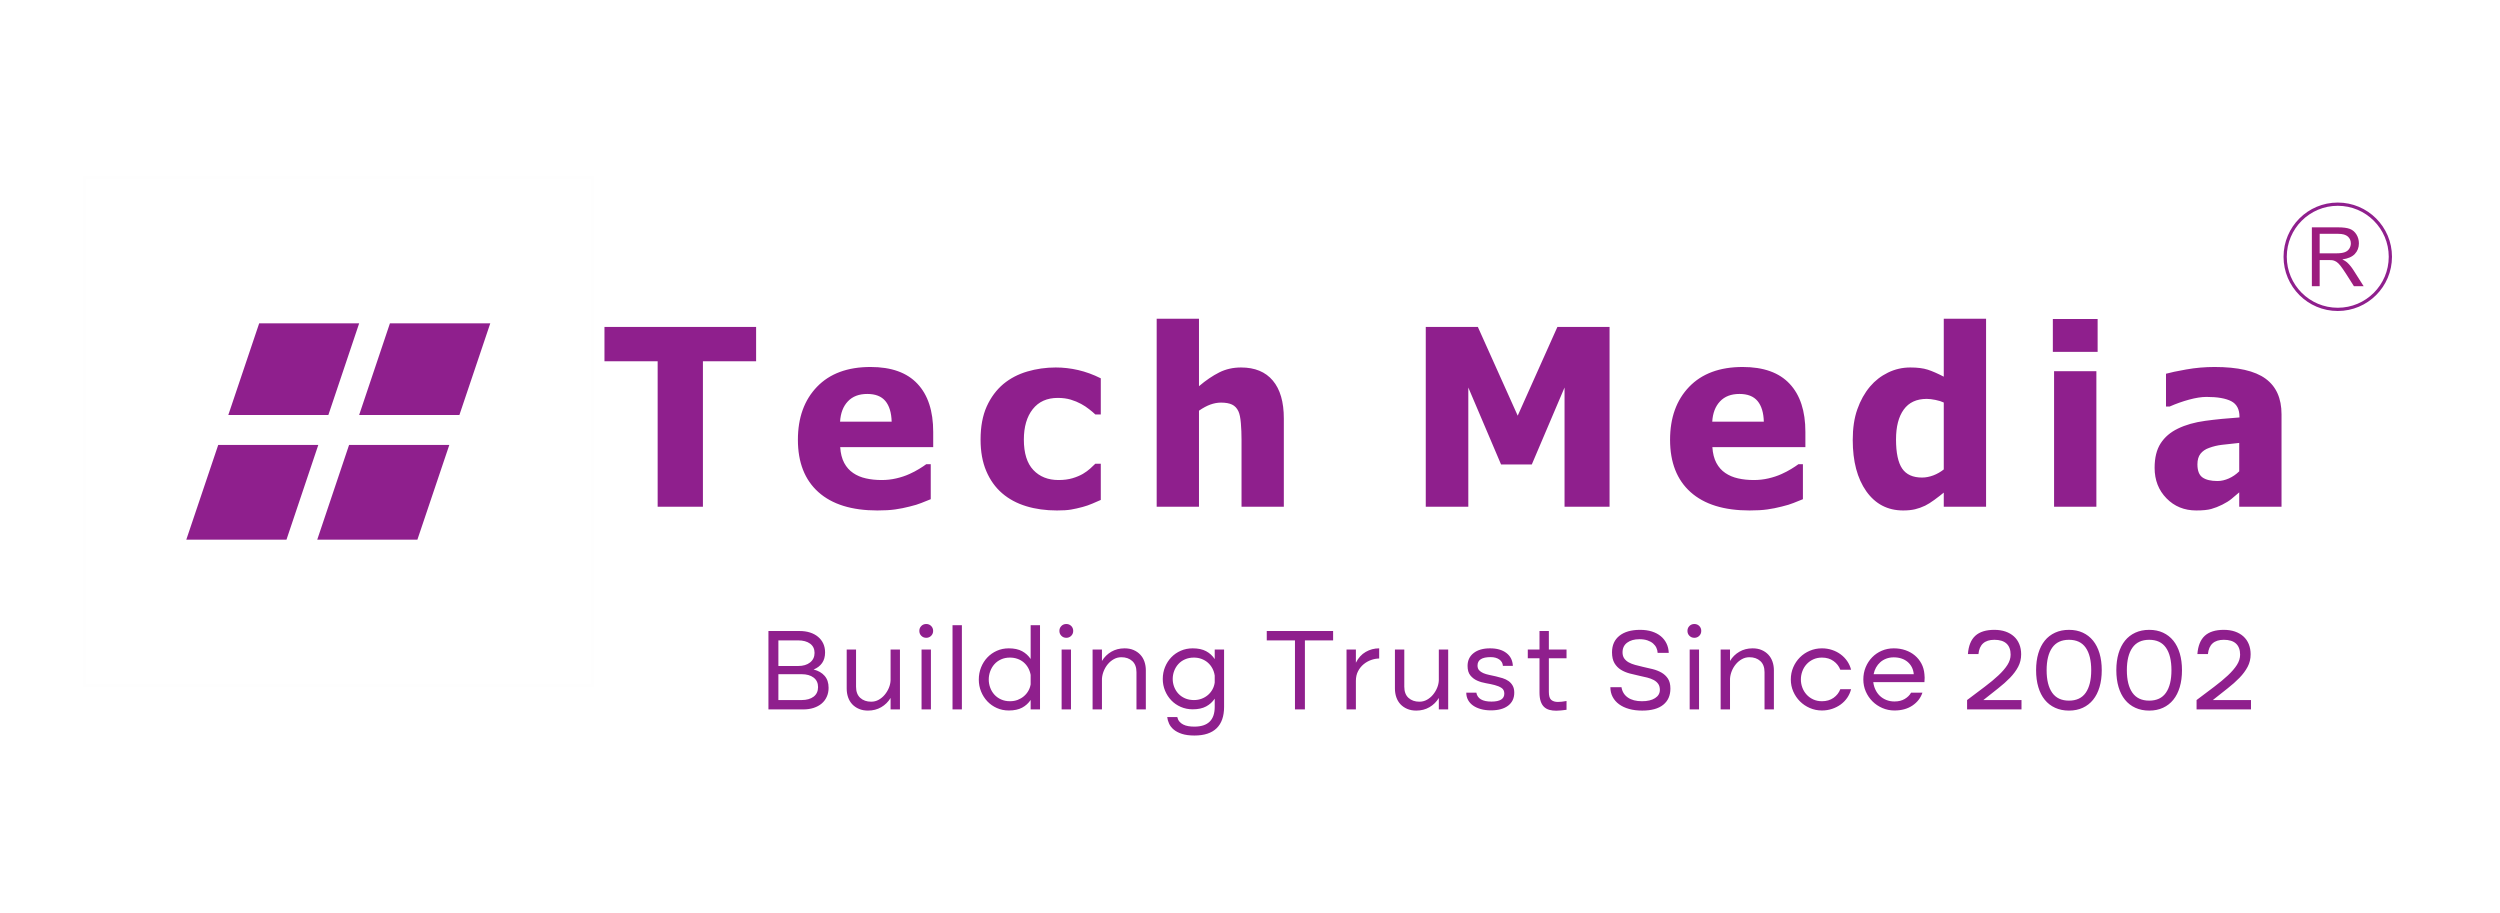
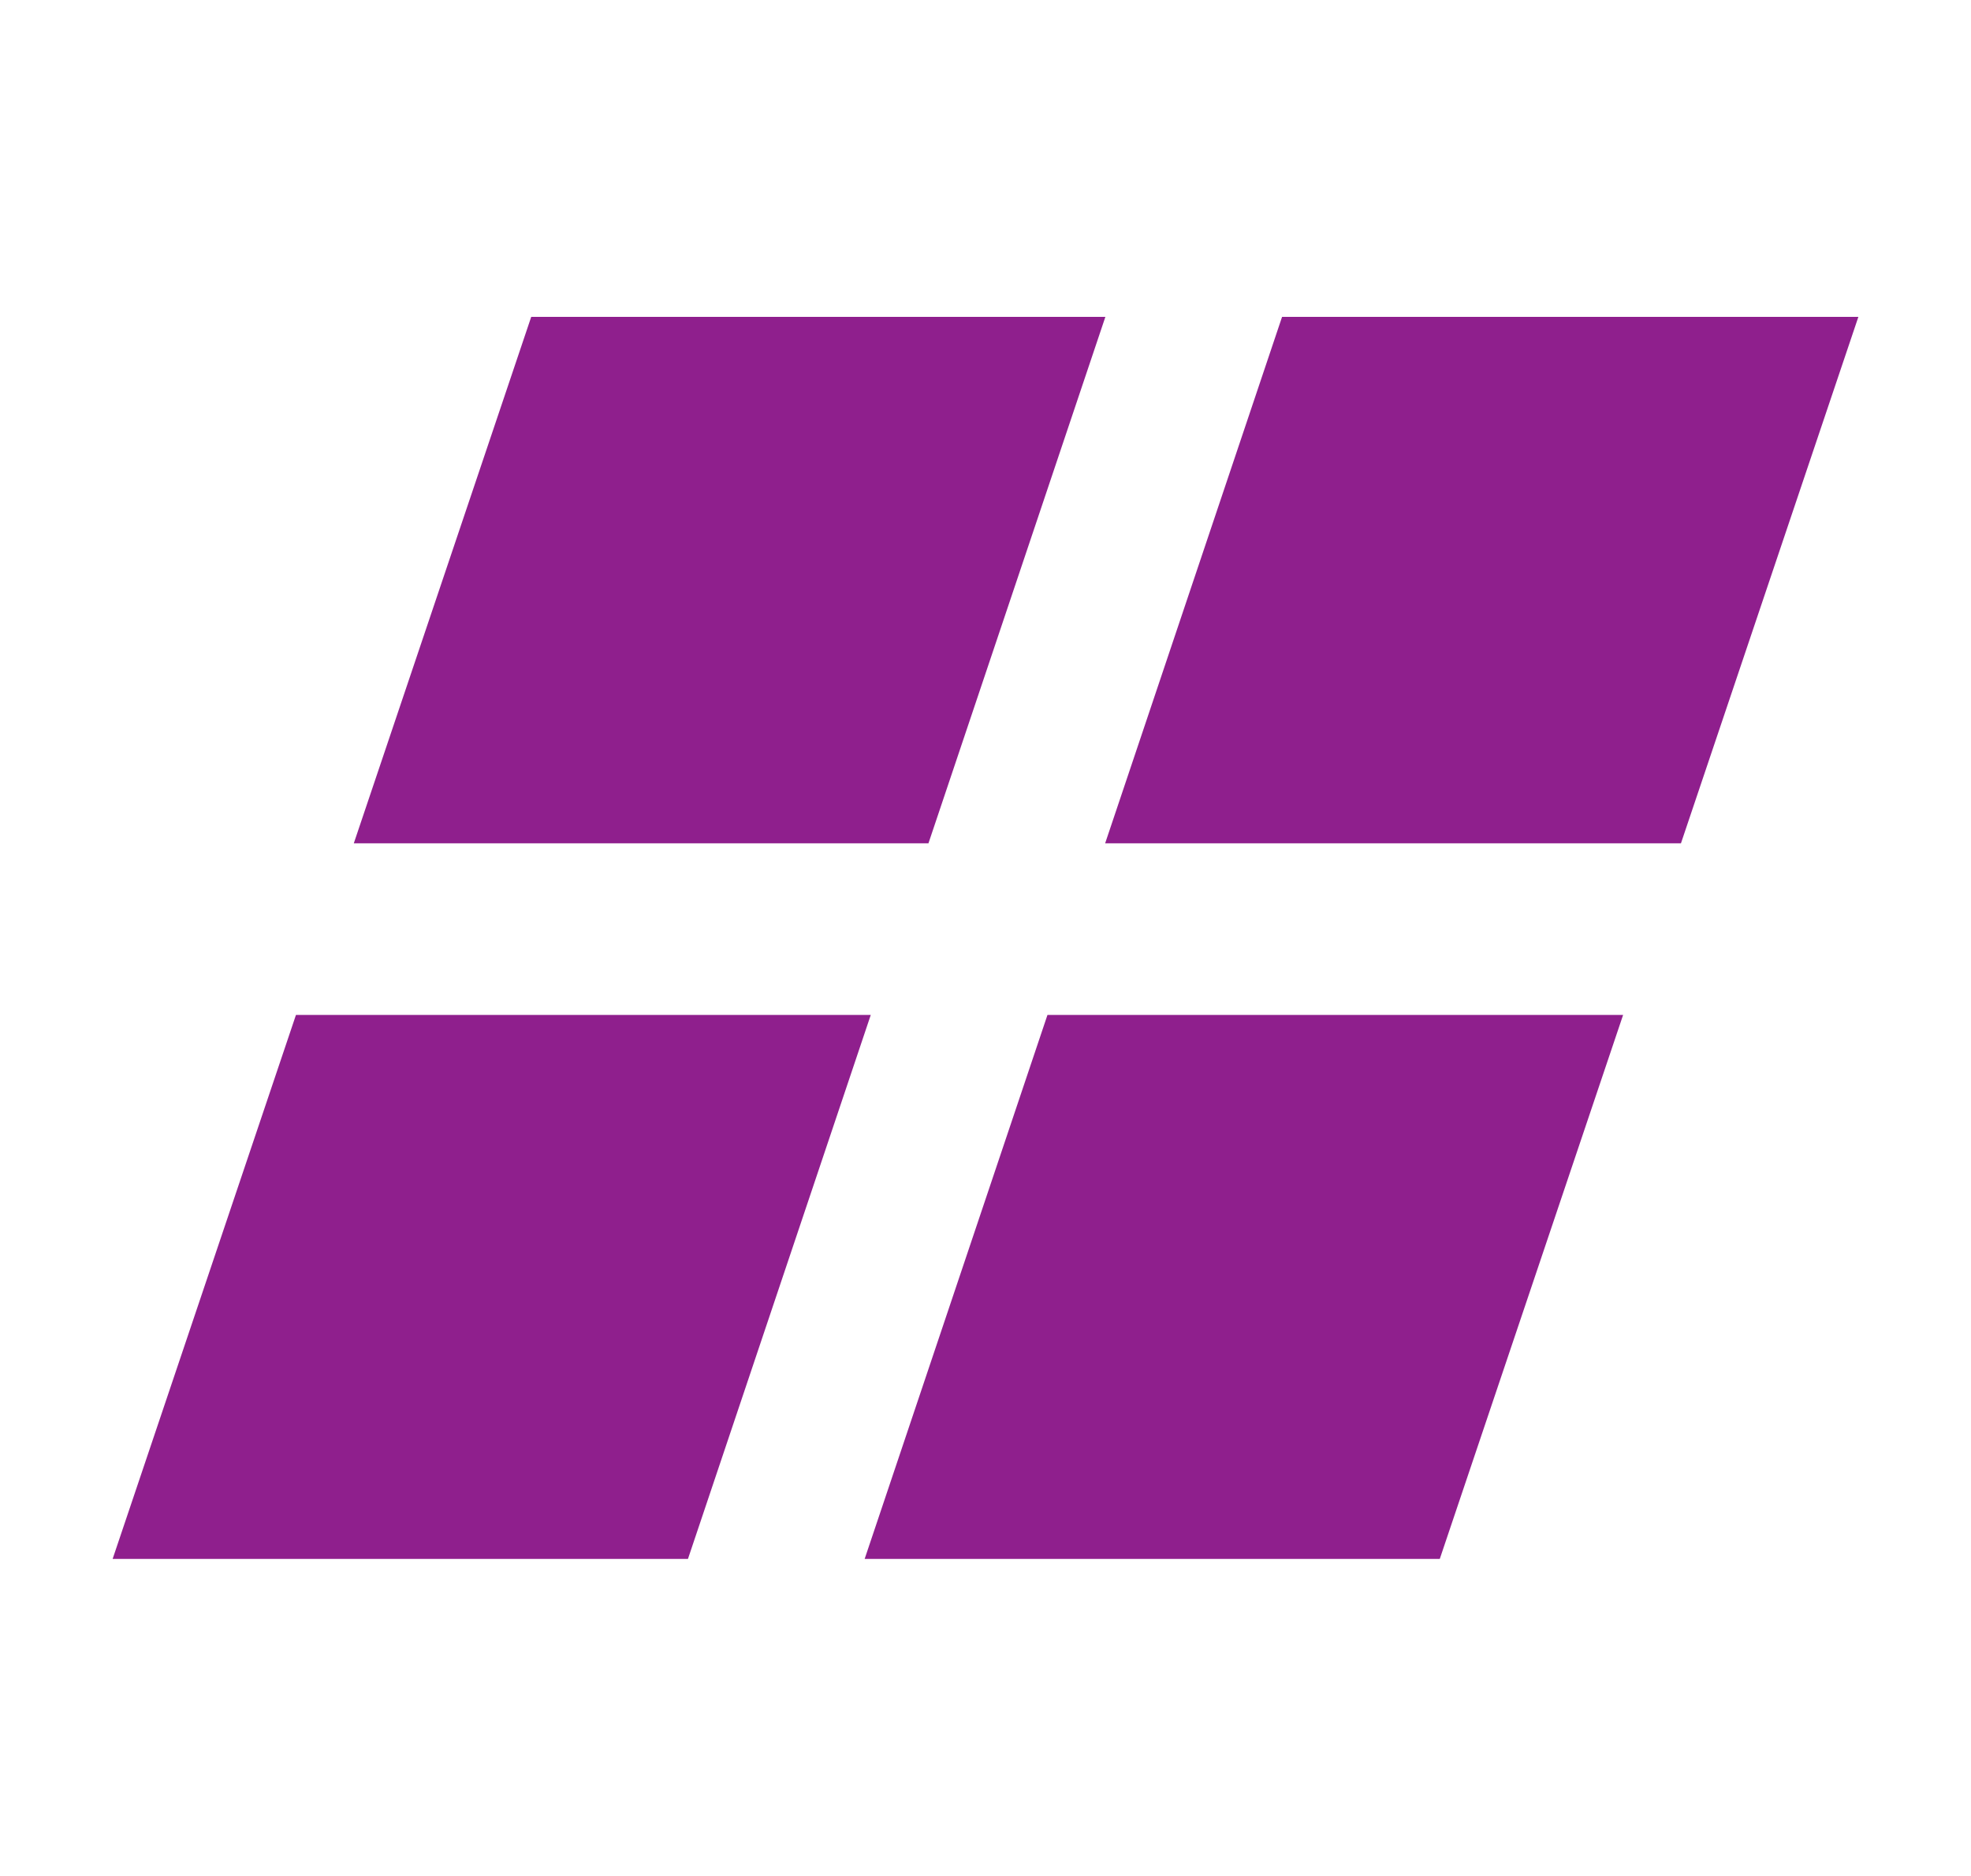
- <svg xmlns="http://www.w3.org/2000/svg" xml:space="preserve" width="1821px" height="665px" version="1.1" shape-rendering="geometricPrecision" text-rendering="geometricPrecision" image-rendering="optimizeQuality" fill-rule="evenodd" clip-rule="evenodd" viewBox="0 0 2090.77 763.05">
+ <svg xmlns="http://www.w3.org/2000/svg" xml:space="preserve" width="811px" height="772px" version="1.1" shape-rendering="geometricPrecision" text-rendering="geometricPrecision" image-rendering="optimizeQuality" fill-rule="evenodd" clip-rule="evenodd" viewBox="0 0 1660.07 1579.62">
  <g id="Layer_x0020_1">
-     <g id="_2682887487200">
-       <path fill="#8F1F8D" fill-rule="nonzero" d="M550 423.56l0 -121.64 -44.48 0 0 -28.76 126.82 0 0 28.76 -44.48 0 0 121.64 -37.86 0zm183.77 3.11c-21.45,0 -37.9,-5.11 -49.34,-15.35 -11.42,-10.24 -17.14,-24.82 -17.14,-43.75 0,-18.52 5.35,-33.28 16,-44.34 10.65,-11.04 25.58,-16.55 44.72,-16.55 17.41,0 30.51,4.68 39.27,14.06 8.79,9.35 13.17,22.76 13.17,40.24l0 12.73 -77.78 0c0.34,5.27 1.45,9.65 3.34,13.2 1.9,3.55 4.38,6.34 7.52,8.45 3.03,2.07 6.58,3.59 10.62,4.48 4.07,0.93 8.48,1.38 13.27,1.38 4.14,0 8.18,-0.45 12.17,-1.38 4,-0.93 7.66,-2.14 10.97,-3.65 2.89,-1.31 5.59,-2.69 8.03,-4.21 2.49,-1.52 4.49,-2.83 6.04,-4l3.76 0 0 29.27c-2.9,1.14 -5.56,2.21 -7.94,3.18 -2.41,1 -5.68,2 -9.86,3 -3.86,1 -7.82,1.79 -11.89,2.37 -4.11,0.59 -9.07,0.87 -14.93,0.87zm11.93 -74.27c-0.21,-7.55 -1.97,-13.31 -5.24,-17.24 -3.31,-3.97 -8.35,-5.93 -15.14,-5.93 -6.96,0 -12.38,2.07 -16.27,6.24 -3.9,4.13 -6.07,9.79 -6.49,16.93l43.14 0zm138.25 74.27c-9.35,0 -17.9,-1.17 -25.69,-3.55 -7.76,-2.35 -14.52,-5.97 -20.24,-10.9 -5.65,-4.9 -10.07,-11.1 -13.2,-18.52 -3.18,-7.44 -4.76,-16.2 -4.76,-26.31 0,-10.86 1.72,-20.06 5.13,-27.68 3.45,-7.62 8.11,-13.86 13.93,-18.79 5.66,-4.69 12.31,-8.18 19.97,-10.45 7.62,-2.24 15.58,-3.38 23.86,-3.38 6.27,0 12.52,0.72 18.79,2.17 6.24,1.45 12.55,3.73 18.86,6.9l0 30.24 -4.55 0c-1.41,-1.35 -3.14,-2.83 -5.21,-4.42 -2.03,-1.62 -4.27,-3.1 -6.69,-4.41 -2.58,-1.41 -5.48,-2.62 -8.68,-3.59 -3.25,-0.96 -6.87,-1.44 -10.83,-1.44 -9.04,0 -16,3.13 -20.97,9.44 -4.93,6.28 -7.41,14.76 -7.41,25.41 0,11.38 2.65,19.87 7.93,25.45 5.28,5.59 12.31,8.38 21.07,8.38 4.45,0 8.34,-0.52 11.72,-1.52 3.35,-1 6.24,-2.24 8.69,-3.65 2.35,-1.42 4.35,-2.86 6.03,-4.38 1.69,-1.52 3.14,-2.9 4.35,-4.1l4.55 0 0 30.3c-2.03,0.87 -4.34,1.9 -7,3.04 -2.69,1.14 -5.38,2.1 -8.14,2.83 -3.44,0.93 -6.65,1.65 -9.65,2.17 -3,0.52 -6.93,0.76 -11.86,0.76zm189.73 -3.11l-35.38 0 0 -56.2c0,-4.58 -0.17,-9.14 -0.55,-13.69 -0.38,-4.55 -1.07,-7.89 -2.1,-10.03 -1.21,-2.55 -2.97,-4.42 -5.28,-5.52 -2.31,-1.1 -5.38,-1.65 -9.24,-1.65 -2.93,0 -5.86,0.55 -8.86,1.62 -2.97,1.07 -6.17,2.79 -9.55,5.13l0 80.34 -35.38 0 0 -157.23 35.38 0 0 56.41c5.79,-4.93 11.44,-8.75 16.93,-11.51 5.48,-2.76 11.58,-4.14 18.24,-4.14 11.58,0 20.44,3.65 26.58,10.96 6.14,7.28 9.21,17.86 9.21,31.73l0 73.78zm272.41 0l-37.65 0 0 -99.71 -27.38 64.34 -25.72 0 -27.38 -64.34 0 99.71 -35.58 0 0 -150.4 43.55 0 33.34 74.24 33.2 -74.24 43.62 0 0 150.4zm117.08 3.11c-21.45,0 -37.89,-5.11 -49.34,-15.35 -11.41,-10.24 -17.14,-24.82 -17.14,-43.75 0,-18.52 5.35,-33.28 16,-44.34 10.66,-11.04 25.58,-16.55 44.72,-16.55 17.41,0 30.52,4.68 39.28,14.06 8.79,9.35 13.17,22.76 13.17,40.24l0 12.73 -77.79 0c0.34,5.27 1.45,9.65 3.34,13.2 1.9,3.55 4.38,6.34 7.52,8.45 3.03,2.07 6.59,3.59 10.62,4.48 4.07,0.93 8.48,1.38 13.27,1.38 4.14,0 8.18,-0.45 12.18,-1.38 4,-0.93 7.65,-2.14 10.96,-3.65 2.9,-1.31 5.59,-2.69 8.04,-4.21 2.48,-1.52 4.48,-2.83 6.03,-4l3.76 0 0 29.27c-2.9,1.14 -5.55,2.21 -7.93,3.18 -2.42,1 -5.69,2 -9.86,3 -3.87,1 -7.83,1.79 -11.9,2.37 -4.1,0.59 -9.07,0.87 -14.93,0.87zm11.93 -74.27c-0.21,-7.55 -1.96,-13.31 -5.24,-17.24 -3.31,-3.97 -8.34,-5.93 -15.14,-5.93 -6.96,0 -12.38,2.07 -16.27,6.24 -3.9,4.13 -6.07,9.79 -6.48,16.93l43.13 0zm185.87 71.16l-35.38 0 0 -11.82c-2.31,1.89 -4.93,3.93 -7.86,6.07 -2.93,2.17 -5.52,3.75 -7.76,4.86 -2.83,1.34 -5.62,2.34 -8.41,3 -2.76,0.65 -6.07,1 -9.93,1 -12.97,0 -23.24,-5.35 -30.83,-16.04 -7.55,-10.72 -11.34,-24.99 -11.34,-42.89 0,-9.9 1.27,-18.48 3.86,-25.72 2.55,-7.28 6.1,-13.62 10.62,-19 4.14,-4.9 9.14,-8.79 15.03,-11.66 5.87,-2.86 12.07,-4.27 18.66,-4.27 5.93,0 10.82,0.62 14.62,1.86 3.82,1.24 8.27,3.21 13.34,5.83l0 -48.45 35.38 0 0 157.23zm-35.38 -31.2l0 -55.96c-1.76,-0.86 -4.07,-1.59 -6.9,-2.17 -2.86,-0.59 -5.3,-0.87 -7.3,-0.87 -8.56,0 -14.97,2.97 -19.28,8.93 -4.31,5.97 -6.45,14.28 -6.45,24.97 0,11.24 1.73,19.38 5.14,24.38 3.41,4.99 8.96,7.51 16.62,7.51 3.1,0 6.24,-0.62 9.45,-1.82 3.17,-1.21 6.07,-2.87 8.72,-4.97zm127.63 31.2l-35.38 0 0 -113.37 35.38 0 0 113.37zm1.04 -129.51l-37.45 0 0 -27.51 37.45 0 0 27.51zm118.42 99.89l0 -23.75c-5.93,0.62 -10.76,1.14 -14.41,1.58 -3.69,0.42 -7.28,1.28 -10.83,2.59 -3.07,1.07 -5.45,2.72 -7.17,4.9 -1.69,2.2 -2.55,5.13 -2.55,8.79 0,5.34 1.41,9 4.24,11 2.86,2 7.03,3 12.58,3 3.07,0 6.21,-0.73 9.42,-2.14 3.2,-1.41 6.1,-3.41 8.72,-5.97zm0 17.59c-2.41,2.03 -4.59,3.86 -6.48,5.48 -1.93,1.59 -4.49,3.21 -7.73,4.83 -3.13,1.55 -6.2,2.76 -9.2,3.59 -2.97,0.82 -7.14,1.24 -12.52,1.24 -10,0 -18.31,-3.38 -24.89,-10.14 -6.62,-6.76 -9.94,-15.24 -9.94,-25.52 0,-8.44 1.7,-15.27 5.04,-20.44 3.34,-5.21 8.17,-9.35 14.48,-12.38 6.38,-3.1 14,-5.28 22.86,-6.48 8.86,-1.21 18.38,-2.14 28.59,-2.83l0 -0.62c0,-6.24 -2.31,-10.59 -6.9,-12.97 -4.59,-2.37 -11.48,-3.58 -20.65,-3.58 -4.18,0 -9.04,0.76 -14.59,2.27 -5.55,1.52 -11,3.45 -16.31,5.8l-3 0 0 -27.45c3.52,-1 9.14,-2.21 16.97,-3.59 7.79,-1.38 15.68,-2.06 23.62,-2.06 19.51,0 33.72,3.24 42.65,9.75 8.93,6.52 13.38,16.45 13.38,29.83l0 77.3 -35.38 0 0 -12.03z" />
-       <path fill="#8F1F8D" fill-rule="nonzero" d="M668.79 527.49c3.19,0 6.1,0.43 8.71,1.27 2.61,0.85 4.84,2.06 6.7,3.63 1.86,1.56 3.3,3.44 4.31,5.62 1.01,2.19 1.51,4.65 1.51,7.39 0,3.52 -0.83,6.48 -2.49,8.86 -1.67,2.38 -4.03,4.19 -7.1,5.43 3.92,0.98 6.99,2.74 9.2,5.29 2.22,2.54 3.33,5.87 3.33,9.98 0,2.74 -0.5,5.23 -1.52,7.48 -1.01,2.26 -2.44,4.16 -4.3,5.73 -1.86,1.57 -4.1,2.77 -6.71,3.62 -2.61,0.85 -5.51,1.27 -8.71,1.27l-29.07 0 0 -65.57 26.14 0zm-1.37 29.26c4.24,0 7.6,-0.99 10.08,-2.98 2.48,-1.99 3.72,-4.65 3.72,-7.98 0,-3.32 -1.24,-5.9 -3.72,-7.73 -2.48,-1.83 -5.84,-2.74 -10.08,-2.74l-16.45 0 0 21.43 16.45 0zm2.93 28.48c4.24,0 7.6,-0.94 10.08,-2.83 2.48,-1.9 3.72,-4.57 3.72,-8.03 0,-3.39 -1.24,-6.03 -3.72,-7.93 -2.48,-1.89 -5.84,-2.84 -10.08,-2.84l-19.38 0 0 21.63 19.38 0zm82.28 7.83l-7.83 0 0 -9.59c-1.96,3.26 -4.57,5.84 -7.83,7.73 -3.26,1.9 -6.95,2.84 -11.06,2.84 -2.81,0 -5.32,-0.47 -7.54,-1.42 -2.22,-0.94 -4.09,-2.23 -5.63,-3.86 -1.53,-1.63 -2.69,-3.57 -3.47,-5.83 -0.78,-2.25 -1.17,-4.68 -1.17,-7.29l0 -32.68 7.82 0 0 31.12c0,4.11 1.18,7.22 3.53,9.34 2.35,2.12 5.38,3.18 9.1,3.18 2.28,0 4.39,-0.53 6.31,-1.61 1.93,-1.08 3.61,-2.48 5.04,-4.21 1.44,-1.73 2.6,-3.65 3.48,-5.77 0.88,-2.12 1.35,-4.26 1.42,-6.41l0 -25.64 7.83 0 0 50.1zm16.21 -65.67c0,-1.63 0.55,-3 1.66,-4.11 1.11,-1.11 2.48,-1.66 4.11,-1.66 1.63,0 3,0.55 4.11,1.66 1.11,1.11 1.67,2.48 1.67,4.11 0,1.63 -0.56,3.01 -1.67,4.11 -1.11,1.11 -2.48,1.67 -4.11,1.67 -1.63,0 -3,-0.56 -4.11,-1.67 -1.11,-1.1 -1.66,-2.48 -1.66,-4.11zm1.86 15.57l7.83 0 0 50.1 -7.83 0 0 -50.1zm25.9 -20.36l7.83 0 0 70.46 -7.83 0 0 -70.46zm21.98 45.51c0,-3.66 0.64,-7.07 1.91,-10.23 1.27,-3.17 3.02,-5.92 5.24,-8.27 2.22,-2.35 4.86,-4.21 7.93,-5.58 3.06,-1.37 6.39,-2.05 9.98,-2.05 4.5,0 8.22,0.8 11.16,2.39 2.93,1.6 5.31,3.77 7.14,6.51l0 -28.28 7.83 0 0 70.46 -7.83 0 0 -7.92c-1.83,2.74 -4.21,4.89 -7.14,6.46 -2.94,1.56 -6.66,2.35 -11.16,2.35 -3.59,0 -6.92,-0.69 -9.98,-2.06 -3.07,-1.37 -5.71,-3.23 -7.93,-5.58 -2.22,-2.35 -3.97,-5.09 -5.24,-8.22 -1.27,-3.13 -1.91,-6.46 -1.91,-9.98zm43.36 -3.92c-0.39,-2.15 -1.09,-4.12 -2.1,-5.92 -1.01,-1.79 -2.27,-3.33 -3.77,-4.6 -1.5,-1.27 -3.23,-2.25 -5.19,-2.93 -1.96,-0.69 -4.05,-1.03 -6.26,-1.03 -2.74,0 -5.22,0.5 -7.44,1.51 -2.22,1.02 -4.08,2.37 -5.58,4.07 -1.5,1.69 -2.66,3.65 -3.47,5.87 -0.82,2.22 -1.23,4.53 -1.23,6.95 0,2.35 0.41,4.61 1.23,6.8 0.81,2.19 1.97,4.11 3.47,5.77 1.5,1.67 3.36,3.01 5.58,4.02 2.22,1.01 4.7,1.51 7.44,1.51 2.35,0 4.5,-0.37 6.46,-1.12 1.95,-0.75 3.68,-1.76 5.18,-3.04 1.51,-1.27 2.74,-2.75 3.72,-4.45 0.98,-1.7 1.63,-3.52 1.96,-5.48l0 -7.93zm24.04 -36.8c0,-1.63 0.56,-3 1.67,-4.11 1.1,-1.11 2.47,-1.66 4.11,-1.66 1.63,0 3,0.55 4.11,1.66 1.11,1.11 1.66,2.48 1.66,4.11 0,1.63 -0.55,3.01 -1.66,4.11 -1.11,1.11 -2.48,1.67 -4.11,1.67 -1.64,0 -3.01,-0.56 -4.11,-1.67 -1.11,-1.1 -1.67,-2.48 -1.67,-4.11zm1.86 15.57l7.83 0 0 50.1 -7.83 0 0 -50.1zm25.9 0l7.83 0 0 9.59c1.96,-3.27 4.57,-5.84 7.83,-7.74 3.26,-1.89 6.95,-2.83 11.06,-2.83 2.87,0 5.4,0.47 7.58,1.42 2.19,0.94 4.05,2.23 5.58,3.86 1.54,1.63 2.69,3.57 3.48,5.82 0.78,2.26 1.17,4.69 1.17,7.3l0 32.68 -7.83 0 0 -31.12c0,-4.11 -1.17,-7.23 -3.52,-9.34 -2.35,-2.13 -5.38,-3.19 -9.1,-3.19 -2.29,0 -4.39,0.54 -6.32,1.62 -1.92,1.08 -3.6,2.48 -5.04,4.21 -1.43,1.73 -2.57,3.65 -3.42,5.77 -0.85,2.12 -1.34,4.26 -1.47,6.41l0 25.64 -7.83 0 0 -50.1zm109.97 47.95c0,7.9 -2.09,13.87 -6.26,17.91 -4.18,4.05 -10.34,6.07 -18.5,6.07 -4.18,0 -7.67,-0.46 -10.47,-1.37 -2.81,-0.91 -5.09,-2.11 -6.85,-3.57 -1.76,-1.47 -3.07,-3.13 -3.92,-5 -0.84,-1.85 -1.37,-3.7 -1.56,-5.52l8.41 0c0.33,1.5 0.92,2.75 1.77,3.76 0.84,1.02 1.9,1.85 3.18,2.5 1.27,0.65 2.7,1.11 4.3,1.37 1.6,0.26 3.28,0.39 5.04,0.39 11.36,0 17.03,-5.51 17.03,-16.54l0 -6.85c-1.82,2.74 -4.22,4.91 -7.19,6.51 -2.97,1.6 -6.71,2.4 -11.21,2.4 -3.59,0 -6.91,-0.67 -9.98,-2.01 -3.07,-1.34 -5.71,-3.16 -7.93,-5.48 -2.22,-2.32 -3.96,-5.01 -5.23,-8.07 -1.27,-3.07 -1.91,-6.33 -1.91,-9.79 0,-3.59 0.64,-6.93 1.91,-10.03 1.27,-3.1 3.01,-5.81 5.23,-8.13 2.22,-2.31 4.86,-4.14 7.93,-5.48 3.07,-1.34 6.39,-2 9.98,-2 4.5,0 8.24,0.8 11.21,2.39 2.97,1.6 5.37,3.81 7.19,6.61l0 -8.02 7.83 0 0 47.95zm-42.96 -23.29c0,2.28 0.41,4.48 1.22,6.6 0.82,2.12 1.97,4 3.48,5.63 1.5,1.63 3.35,2.94 5.57,3.92 2.22,0.97 4.7,1.46 7.44,1.46 2.42,0 4.62,-0.39 6.61,-1.17 1.99,-0.78 3.73,-1.83 5.23,-3.13 1.5,-1.31 2.74,-2.86 3.72,-4.65 0.98,-1.79 1.6,-3.7 1.86,-5.73l0 -5.77c-0.32,-2.22 -0.99,-4.26 -2,-6.12 -1.01,-1.86 -2.27,-3.44 -3.77,-4.74 -1.5,-1.31 -3.25,-2.34 -5.24,-3.09 -1.99,-0.75 -4.13,-1.12 -6.41,-1.12 -2.74,0 -5.22,0.49 -7.44,1.47 -2.22,0.97 -4.07,2.3 -5.57,3.96 -1.51,1.66 -2.66,3.57 -3.48,5.73 -0.81,2.15 -1.22,4.4 -1.22,6.75zm102.24 -32.3l-23.59 0 0 -7.83 55.49 0 0 7.83 -23.59 0 0 57.74 -8.31 0 0 -57.74zm43.12 7.64l7.83 0 0 11.05c2.02,-4.04 4.76,-7.06 8.22,-9.05 3.46,-1.99 7.21,-2.98 11.26,-2.98l0 8.51c-2.16,0 -4.39,0.41 -6.71,1.22 -2.31,0.82 -4.42,2.01 -6.31,3.58 -1.89,1.56 -3.44,3.5 -4.65,5.82 -1.21,2.32 -1.81,5.01 -1.81,8.07l0 23.88 -7.83 0 0 -50.1zm85.02 50.1l-7.83 0 0 -9.59c-1.96,3.26 -4.57,5.84 -7.83,7.73 -3.27,1.9 -6.95,2.84 -11.06,2.84 -2.81,0 -5.32,-0.47 -7.54,-1.42 -2.22,-0.94 -4.09,-2.23 -5.63,-3.86 -1.53,-1.63 -2.69,-3.57 -3.47,-5.83 -0.78,-2.25 -1.18,-4.68 -1.18,-7.29l0 -32.68 7.83 0 0 31.12c0,4.11 1.18,7.22 3.53,9.34 2.35,2.12 5.38,3.18 9.1,3.18 2.28,0 4.39,-0.53 6.31,-1.61 1.93,-1.08 3.61,-2.48 5.04,-4.21 1.44,-1.73 2.6,-3.65 3.48,-5.77 0.88,-2.12 1.35,-4.26 1.42,-6.41l0 -25.64 7.83 0 0 50.1zm16.21 -36.4c0,-4.51 1.68,-8.08 5.04,-10.72 3.36,-2.64 7.94,-3.96 13.75,-3.96 5.74,0 10.31,1.3 13.7,3.91 3.39,2.61 5.19,6.2 5.38,10.77l-8.32 0c-0.13,-2.22 -1.12,-4 -2.98,-5.34 -1.86,-1.33 -4.29,-2 -7.29,-2 -7.31,0 -10.96,2.35 -10.96,7.04 0,1.63 0.44,2.94 1.32,3.92 0.88,0.98 2.04,1.78 3.47,2.4 1.44,0.62 3.08,1.12 4.94,1.51 1.86,0.39 3.74,0.8 5.63,1.23 1.89,0.42 3.77,0.93 5.63,1.51 1.86,0.59 3.51,1.39 4.94,2.4 1.44,1.01 2.59,2.3 3.48,3.87 0.88,1.56 1.32,3.52 1.32,5.87 0,4.63 -1.72,8.25 -5.14,10.86 -3.43,2.61 -8.21,3.92 -14.34,3.92 -3.13,0 -5.97,-0.36 -8.51,-1.08 -2.55,-0.72 -4.72,-1.71 -6.51,-2.98 -1.8,-1.28 -3.18,-2.83 -4.16,-4.65 -0.98,-1.83 -1.47,-3.85 -1.47,-6.07l8.42 0c0.91,4.96 5.12,7.44 12.62,7.44 7.18,0 10.77,-2.22 10.77,-6.66 0,-2.15 -0.77,-3.73 -2.3,-4.74 -1.54,-1.02 -3.43,-1.82 -5.68,-2.4 -2.25,-0.59 -4.71,-1.11 -7.39,-1.57 -2.67,-0.45 -5.14,-1.19 -7.39,-2.2 -2.25,-1.01 -4.14,-2.46 -5.67,-4.36 -1.54,-1.89 -2.3,-4.53 -2.3,-7.92zm67.98 -29.17l0 15.47 14.78 0 0 7.33 -14.78 0 0 28.19c0,3.33 0.69,5.55 2.06,6.66 1.37,1.11 3.19,1.66 5.48,1.66 2.02,0 4.43,-0.26 7.24,-0.78l0 7.34c-1.5,0.19 -2.99,0.37 -4.45,0.54 -1.47,0.16 -2.86,0.24 -4.16,0.24 -2.03,0 -3.9,-0.23 -5.63,-0.68 -1.73,-0.46 -3.21,-1.26 -4.45,-2.4 -1.24,-1.14 -2.21,-2.71 -2.89,-4.7 -0.69,-1.99 -1.03,-4.49 -1.03,-7.49l0 -28.58 -9.79 0 0 -7.33 9.79 0 0 -15.47 7.83 0zm52.82 17.81c0,-5.93 2.07,-10.55 6.21,-13.85 4.14,-3.29 9.9,-4.94 17.27,-4.94 3.66,0 6.94,0.46 9.84,1.37 2.9,0.92 5.38,2.22 7.44,3.92 2.05,1.69 3.65,3.72 4.79,6.07 1.15,2.34 1.78,4.99 1.91,7.92l-9.3 0c-0.06,-1.43 -0.4,-2.83 -1.02,-4.2 -0.62,-1.38 -1.55,-2.6 -2.79,-3.68 -1.24,-1.07 -2.81,-1.94 -4.7,-2.59 -1.89,-0.65 -4.14,-0.98 -6.75,-0.98 -4.24,0 -7.65,0.97 -10.23,2.89 -2.58,1.92 -3.87,4.62 -3.87,8.07 0,2.03 0.46,3.71 1.37,5.04 0.92,1.34 2.16,2.45 3.72,3.33 1.57,0.88 3.38,1.6 5.43,2.16 2.06,0.55 4.2,1.09 6.42,1.61 2.74,0.59 5.48,1.22 8.22,1.91 2.74,0.68 5.22,1.66 7.44,2.93 2.21,1.28 4.01,2.96 5.38,5.04 1.37,2.09 2.05,4.87 2.05,8.32 0,5.81 -2,10.33 -6.02,13.56 -4.01,3.23 -9.86,4.84 -17.56,4.84 -4.05,0 -7.7,-0.45 -10.97,-1.37 -3.26,-0.91 -6.05,-2.22 -8.36,-3.91 -2.32,-1.7 -4.11,-3.75 -5.39,-6.17 -1.27,-2.41 -1.9,-5.12 -1.9,-8.12l9.29 0c0.59,3.72 2.37,6.61 5.34,8.66 2.96,2.06 6.9,3.08 11.79,3.08 4.63,0 8.29,-0.86 10.96,-2.59 2.68,-1.73 4.01,-4.03 4.01,-6.9 0,-2.02 -0.45,-3.69 -1.37,-4.99 -0.91,-1.31 -2.15,-2.38 -3.71,-3.23 -1.57,-0.85 -3.38,-1.53 -5.44,-2.06 -2.05,-0.52 -4.19,-1.01 -6.41,-1.46 -2.74,-0.59 -5.48,-1.24 -8.22,-1.96 -2.74,-0.72 -5.22,-1.76 -7.44,-3.13 -2.21,-1.37 -4.01,-3.22 -5.38,-5.53 -1.37,-2.32 -2.05,-5.34 -2.05,-9.06zm63.09 -17.91c0,-1.63 0.55,-3 1.66,-4.11 1.11,-1.11 2.48,-1.66 4.11,-1.66 1.63,0 3,0.55 4.11,1.66 1.11,1.11 1.66,2.48 1.66,4.11 0,1.63 -0.55,3.01 -1.66,4.11 -1.11,1.11 -2.48,1.67 -4.11,1.67 -1.63,0 -3,-0.56 -4.11,-1.67 -1.11,-1.1 -1.66,-2.48 -1.66,-4.11zm1.86 15.57l7.83 0 0 50.1 -7.83 0 0 -50.1zm25.9 0l7.83 0 0 9.59c1.95,-3.27 4.56,-5.84 7.83,-7.74 3.26,-1.89 6.94,-2.83 11.05,-2.83 2.88,0 5.41,0.47 7.59,1.42 2.19,0.94 4.04,2.23 5.58,3.86 1.53,1.63 2.69,3.57 3.47,5.82 0.79,2.26 1.18,4.69 1.18,7.3l0 32.68 -7.83 0 0 -31.12c0,-4.11 -1.18,-7.23 -3.53,-9.34 -2.35,-2.13 -5.38,-3.19 -9.1,-3.19 -2.28,0 -4.38,0.54 -6.31,1.62 -1.93,1.08 -3.61,2.48 -5.04,4.21 -1.44,1.73 -2.58,3.65 -3.43,5.77 -0.84,2.12 -1.33,4.26 -1.46,6.41l0 25.64 -7.83 0 0 -50.1zm58.68 25.05c0,-3.65 0.69,-7.06 2.06,-10.23 1.37,-3.16 3.23,-5.92 5.58,-8.27 2.35,-2.35 5.1,-4.19 8.27,-5.53 3.16,-1.34 6.54,-2 10.13,-2 2.93,0 5.74,0.44 8.41,1.32 2.68,0.88 5.09,2.12 7.25,3.72 2.15,1.59 3.98,3.49 5.48,5.67 1.5,2.19 2.57,4.59 3.23,7.2l-9.01 0c-1.11,-2.94 -3,-5.37 -5.67,-7.29 -2.68,-1.93 -5.91,-2.89 -9.69,-2.89 -2.68,0 -5.11,0.5 -7.29,1.51 -2.19,1.02 -4.05,2.37 -5.58,4.07 -1.54,1.69 -2.71,3.65 -3.53,5.87 -0.81,2.22 -1.22,4.5 -1.22,6.85 0,2.35 0.41,4.62 1.22,6.8 0.82,2.19 1.99,4.13 3.53,5.82 1.53,1.7 3.39,3.06 5.58,4.07 2.18,1.01 4.61,1.51 7.29,1.51 3.78,0 7.01,-0.94 9.69,-2.83 2.67,-1.9 4.56,-4.31 5.67,-7.25l9.01 0c-0.66,2.61 -1.73,5.01 -3.23,7.2 -1.5,2.18 -3.33,4.06 -5.48,5.62 -2.16,1.57 -4.57,2.79 -7.25,3.67 -2.67,0.88 -5.48,1.33 -8.41,1.33 -3.59,0 -6.97,-0.69 -10.13,-2.06 -3.17,-1.37 -5.92,-3.23 -8.27,-5.58 -2.35,-2.35 -4.21,-5.09 -5.58,-8.22 -1.37,-3.13 -2.06,-6.49 -2.06,-10.08zm68.97 2.25c0.26,2.22 0.86,4.32 1.81,6.31 0.94,1.99 2.17,3.7 3.67,5.14 1.5,1.44 3.29,2.58 5.38,3.43 2.09,0.84 4.37,1.27 6.85,1.27 3.39,0 6.27,-0.7 8.61,-2.11 2.35,-1.4 4.11,-3.14 5.29,-5.23l9.49 0c-1.5,4.44 -4.29,8.02 -8.37,10.77 -4.07,2.73 -9.08,4.11 -15.02,4.11 -3.59,0 -6.96,-0.69 -10.13,-2.06 -3.16,-1.37 -5.92,-3.23 -8.27,-5.58 -2.35,-2.35 -4.21,-5.09 -5.58,-8.22 -1.37,-3.13 -2.05,-6.49 -2.05,-10.08 0,-3.65 0.65,-7.06 1.95,-10.23 1.31,-3.16 3.1,-5.92 5.39,-8.27 2.28,-2.35 4.97,-4.19 8.07,-5.53 3.1,-1.34 6.45,-2 10.03,-2 3.53,0 6.79,0.52 9.79,1.56 3,1.05 5.63,2.51 7.88,4.41 2.25,1.89 4.08,4.16 5.48,6.8 1.4,2.64 2.23,5.59 2.5,8.85 0.13,1.05 0.19,2 0.19,2.84 0,0.2 -0.01,0.61 -0.05,1.23 -0.03,0.62 -0.08,1.48 -0.14,2.59l-42.77 0zm33.86 -6.66c-0.2,-2.15 -0.73,-4.09 -1.61,-5.82 -0.89,-1.73 -2.06,-3.21 -3.53,-4.45 -1.47,-1.24 -3.18,-2.19 -5.14,-2.84 -1.95,-0.65 -4.11,-0.98 -6.46,-0.98 -2.28,0 -4.37,0.36 -6.26,1.08 -1.89,0.72 -3.55,1.71 -4.99,2.98 -1.44,1.28 -2.63,2.76 -3.57,4.46 -0.95,1.69 -1.62,3.55 -2.01,5.57l33.57 0zm44.59 21.63c5.35,-4.04 10.26,-7.74 14.73,-11.1 4.47,-3.36 8.31,-6.55 11.5,-9.55 3.2,-3 5.7,-5.9 7.49,-8.71 1.79,-2.8 2.69,-5.67 2.69,-8.61 0,-4.04 -1.14,-7.13 -3.42,-9.25 -2.29,-2.12 -5.68,-3.18 -10.18,-3.18 -8.09,0 -12.53,3.98 -13.31,11.94l-8.81 0c0.52,-6.92 2.59,-12.02 6.21,-15.32 3.63,-3.29 8.93,-4.94 15.91,-4.94 3.46,0 6.56,0.48 9.3,1.42 2.74,0.95 5.08,2.3 7.04,4.06 1.96,1.76 3.46,3.92 4.5,6.46 1.05,2.55 1.57,5.39 1.57,8.52 0,3.78 -0.83,7.26 -2.5,10.42 -1.66,3.16 -3.93,6.23 -6.8,9.2 -2.87,2.97 -6.23,5.95 -10.08,8.96 -3.85,3 -7.93,6.23 -12.23,9.68l31.9 0 0 7.83 -45.51 0 0 -7.83zm85.21 8.81c-4.3,0 -8.17,-0.78 -11.59,-2.35 -3.43,-1.56 -6.32,-3.8 -8.67,-6.7 -2.35,-2.9 -4.14,-6.44 -5.38,-10.62 -1.24,-4.17 -1.86,-8.87 -1.86,-14.09 0,-5.22 0.62,-9.92 1.86,-14.1 1.24,-4.17 3.03,-7.71 5.38,-10.62 2.35,-2.9 5.24,-5.13 8.67,-6.7 3.42,-1.57 7.29,-2.35 11.59,-2.35 4.31,0 8.16,0.78 11.55,2.35 3.39,1.57 6.26,3.8 8.61,6.7 2.35,2.91 4.15,6.45 5.39,10.62 1.24,4.18 1.86,8.88 1.86,14.1 0,5.22 -0.62,9.92 -1.86,14.09 -1.24,4.18 -3.04,7.72 -5.39,10.62 -2.35,2.9 -5.22,5.14 -8.61,6.7 -3.39,1.57 -7.24,2.35 -11.55,2.35zm0 -8.32c6.27,0 10.93,-2.2 14,-6.6 3.06,-4.41 4.6,-10.69 4.6,-18.84 0,-8.16 -1.54,-14.44 -4.6,-18.84 -3.07,-4.41 -7.73,-6.61 -14,-6.61 -6.26,0 -10.94,2.2 -14.04,6.61 -3.1,4.4 -4.65,10.68 -4.65,18.84 0,8.15 1.55,14.43 4.65,18.84 3.1,4.4 7.78,6.6 14.04,6.6zm67.11 8.32c-4.31,0 -8.18,-0.78 -11.6,-2.35 -3.43,-1.56 -6.31,-3.8 -8.66,-6.7 -2.35,-2.9 -4.14,-6.44 -5.39,-10.62 -1.23,-4.17 -1.86,-8.87 -1.86,-14.09 0,-5.22 0.63,-9.92 1.86,-14.1 1.25,-4.17 3.04,-7.71 5.39,-10.62 2.35,-2.9 5.23,-5.13 8.66,-6.7 3.42,-1.57 7.29,-2.35 11.6,-2.35 4.3,0 8.15,0.78 11.54,2.35 3.4,1.57 6.27,3.8 8.62,6.7 2.35,2.91 4.14,6.45 5.38,10.62 1.24,4.18 1.86,8.88 1.86,14.1 0,5.22 -0.62,9.92 -1.86,14.09 -1.24,4.18 -3.03,7.72 -5.38,10.62 -2.35,2.9 -5.22,5.14 -8.62,6.7 -3.39,1.57 -7.24,2.35 -11.54,2.35zm0 -8.32c6.26,0 10.93,-2.2 13.99,-6.6 3.07,-4.41 4.6,-10.69 4.6,-18.84 0,-8.16 -1.53,-14.44 -4.6,-18.84 -3.06,-4.41 -7.73,-6.61 -13.99,-6.61 -6.27,0 -10.95,2.2 -14.05,6.61 -3.1,4.4 -4.65,10.68 -4.65,18.84 0,8.15 1.55,14.43 4.65,18.84 3.1,4.4 7.78,6.6 14.05,6.6zm39.6 -0.49c5.35,-4.04 10.26,-7.74 14.73,-11.1 4.47,-3.36 8.3,-6.55 11.5,-9.55 3.2,-3 5.69,-5.9 7.49,-8.71 1.79,-2.8 2.69,-5.67 2.69,-8.61 0,-4.04 -1.15,-7.13 -3.43,-9.25 -2.28,-2.12 -5.68,-3.18 -10.18,-3.18 -8.09,0 -12.52,3.98 -13.31,11.94l-8.81 0c0.53,-6.92 2.6,-12.02 6.22,-15.32 3.62,-3.29 8.92,-4.94 15.9,-4.94 3.46,0 6.56,0.48 9.3,1.42 2.74,0.95 5.09,2.3 7.05,4.06 1.95,1.76 3.46,3.92 4.5,6.46 1.04,2.55 1.56,5.39 1.56,8.52 0,3.78 -0.83,7.26 -2.49,10.42 -1.66,3.16 -3.93,6.23 -6.8,9.2 -2.87,2.97 -6.23,5.95 -10.08,8.96 -3.85,3 -7.93,6.23 -12.24,9.68l31.91 0 0 7.83 -45.51 0 0 -7.83z" />
-       <path fill="#9C1C7E" fill-rule="nonzero" d="M1933.43 239.13l0 -49.24 21.82 0c4.39,0 7.73,0.45 10.01,1.33 2.28,0.88 4.1,2.44 5.47,4.68 1.36,2.23 2.04,4.71 2.04,7.41 0,3.5 -1.14,6.44 -3.4,8.84 -2.25,2.4 -5.74,3.91 -10.46,4.56 1.73,0.83 3.04,1.65 3.93,2.45 1.9,1.74 3.7,3.93 5.39,6.56l8.51 13.41 -8.13 0 -6.51 -10.25c-1.9,-2.97 -3.47,-5.22 -4.69,-6.79 -1.24,-1.57 -2.34,-2.66 -3.31,-3.29 -0.97,-0.62 -1.96,-1.06 -2.97,-1.31 -0.74,-0.15 -1.94,-0.23 -3.62,-0.23l-7.55 0 0 21.87 -6.53 0zm6.53 -27.51l13.99 0c2.98,0 5.29,-0.31 6.96,-0.93 1.68,-0.6 2.95,-1.59 3.81,-2.95 0.87,-1.36 1.31,-2.82 1.31,-4.42 0,-2.32 -0.84,-4.25 -2.52,-5.75 -1.69,-1.5 -4.35,-2.25 -7.98,-2.25l-15.57 0 0 16.3z" />
-       <path fill="none" stroke="#8F1F8D" stroke-width="2.71" stroke-miterlimit="22.926" d="M1955.09 170.52c24.29,0 43.99,19.7 43.99,43.99 0,24.29 -19.7,43.99 -43.99,43.99 -24.3,0 -43.99,-19.7 -43.99,-43.99 0,-24.29 19.69,-43.99 43.99,-43.99z" />
-       <g>
-         <path fill="#8F1F8D" d="M216.75 270.18l83.62 0 -25.77 76.68 -83.68 0 25.83 -76.68zm109.35 0l83.92 0 -25.83 76.68 -83.85 0 25.76 -76.68zm49.67 101.68l-26.7 79.23 -83.76 0 26.63 -79.23 83.83 0zm-136.19 79.23l-83.78 0 26.7 -79.23 83.7 0 -26.62 79.23z" />
-         <rect fill="none" stroke="#FEFEFE" stroke-width="2.71" stroke-miterlimit="22.926" x="70.44" y="148.16" width="424.95" height="424.95" />
-       </g>
-       <rect fill="none" x="463.87" y="154.16" width="1556.46" height="309.94" />
-     </g>
-     <rect fill="none" width="2090.77" height="763.05" />
+     <path fill="#8F1F8D" d="M447.41 266.65l483.58 0 -149 443.46 -484 0 149.42 -443.46zm632.4 0l485.39 0 -149.42 443.46 -484.97 0 149 -443.46zm287.25 588.05l-154.41 458.27 -484.4 0 153.97 -458.27 484.84 0zm-787.63 458.27l-484.57 0 154.41 -458.27 484.13 0 -153.97 458.27z" />
+     <rect fill="none" width="1660.06" height="1579.62" />
  </g>
</svg>
